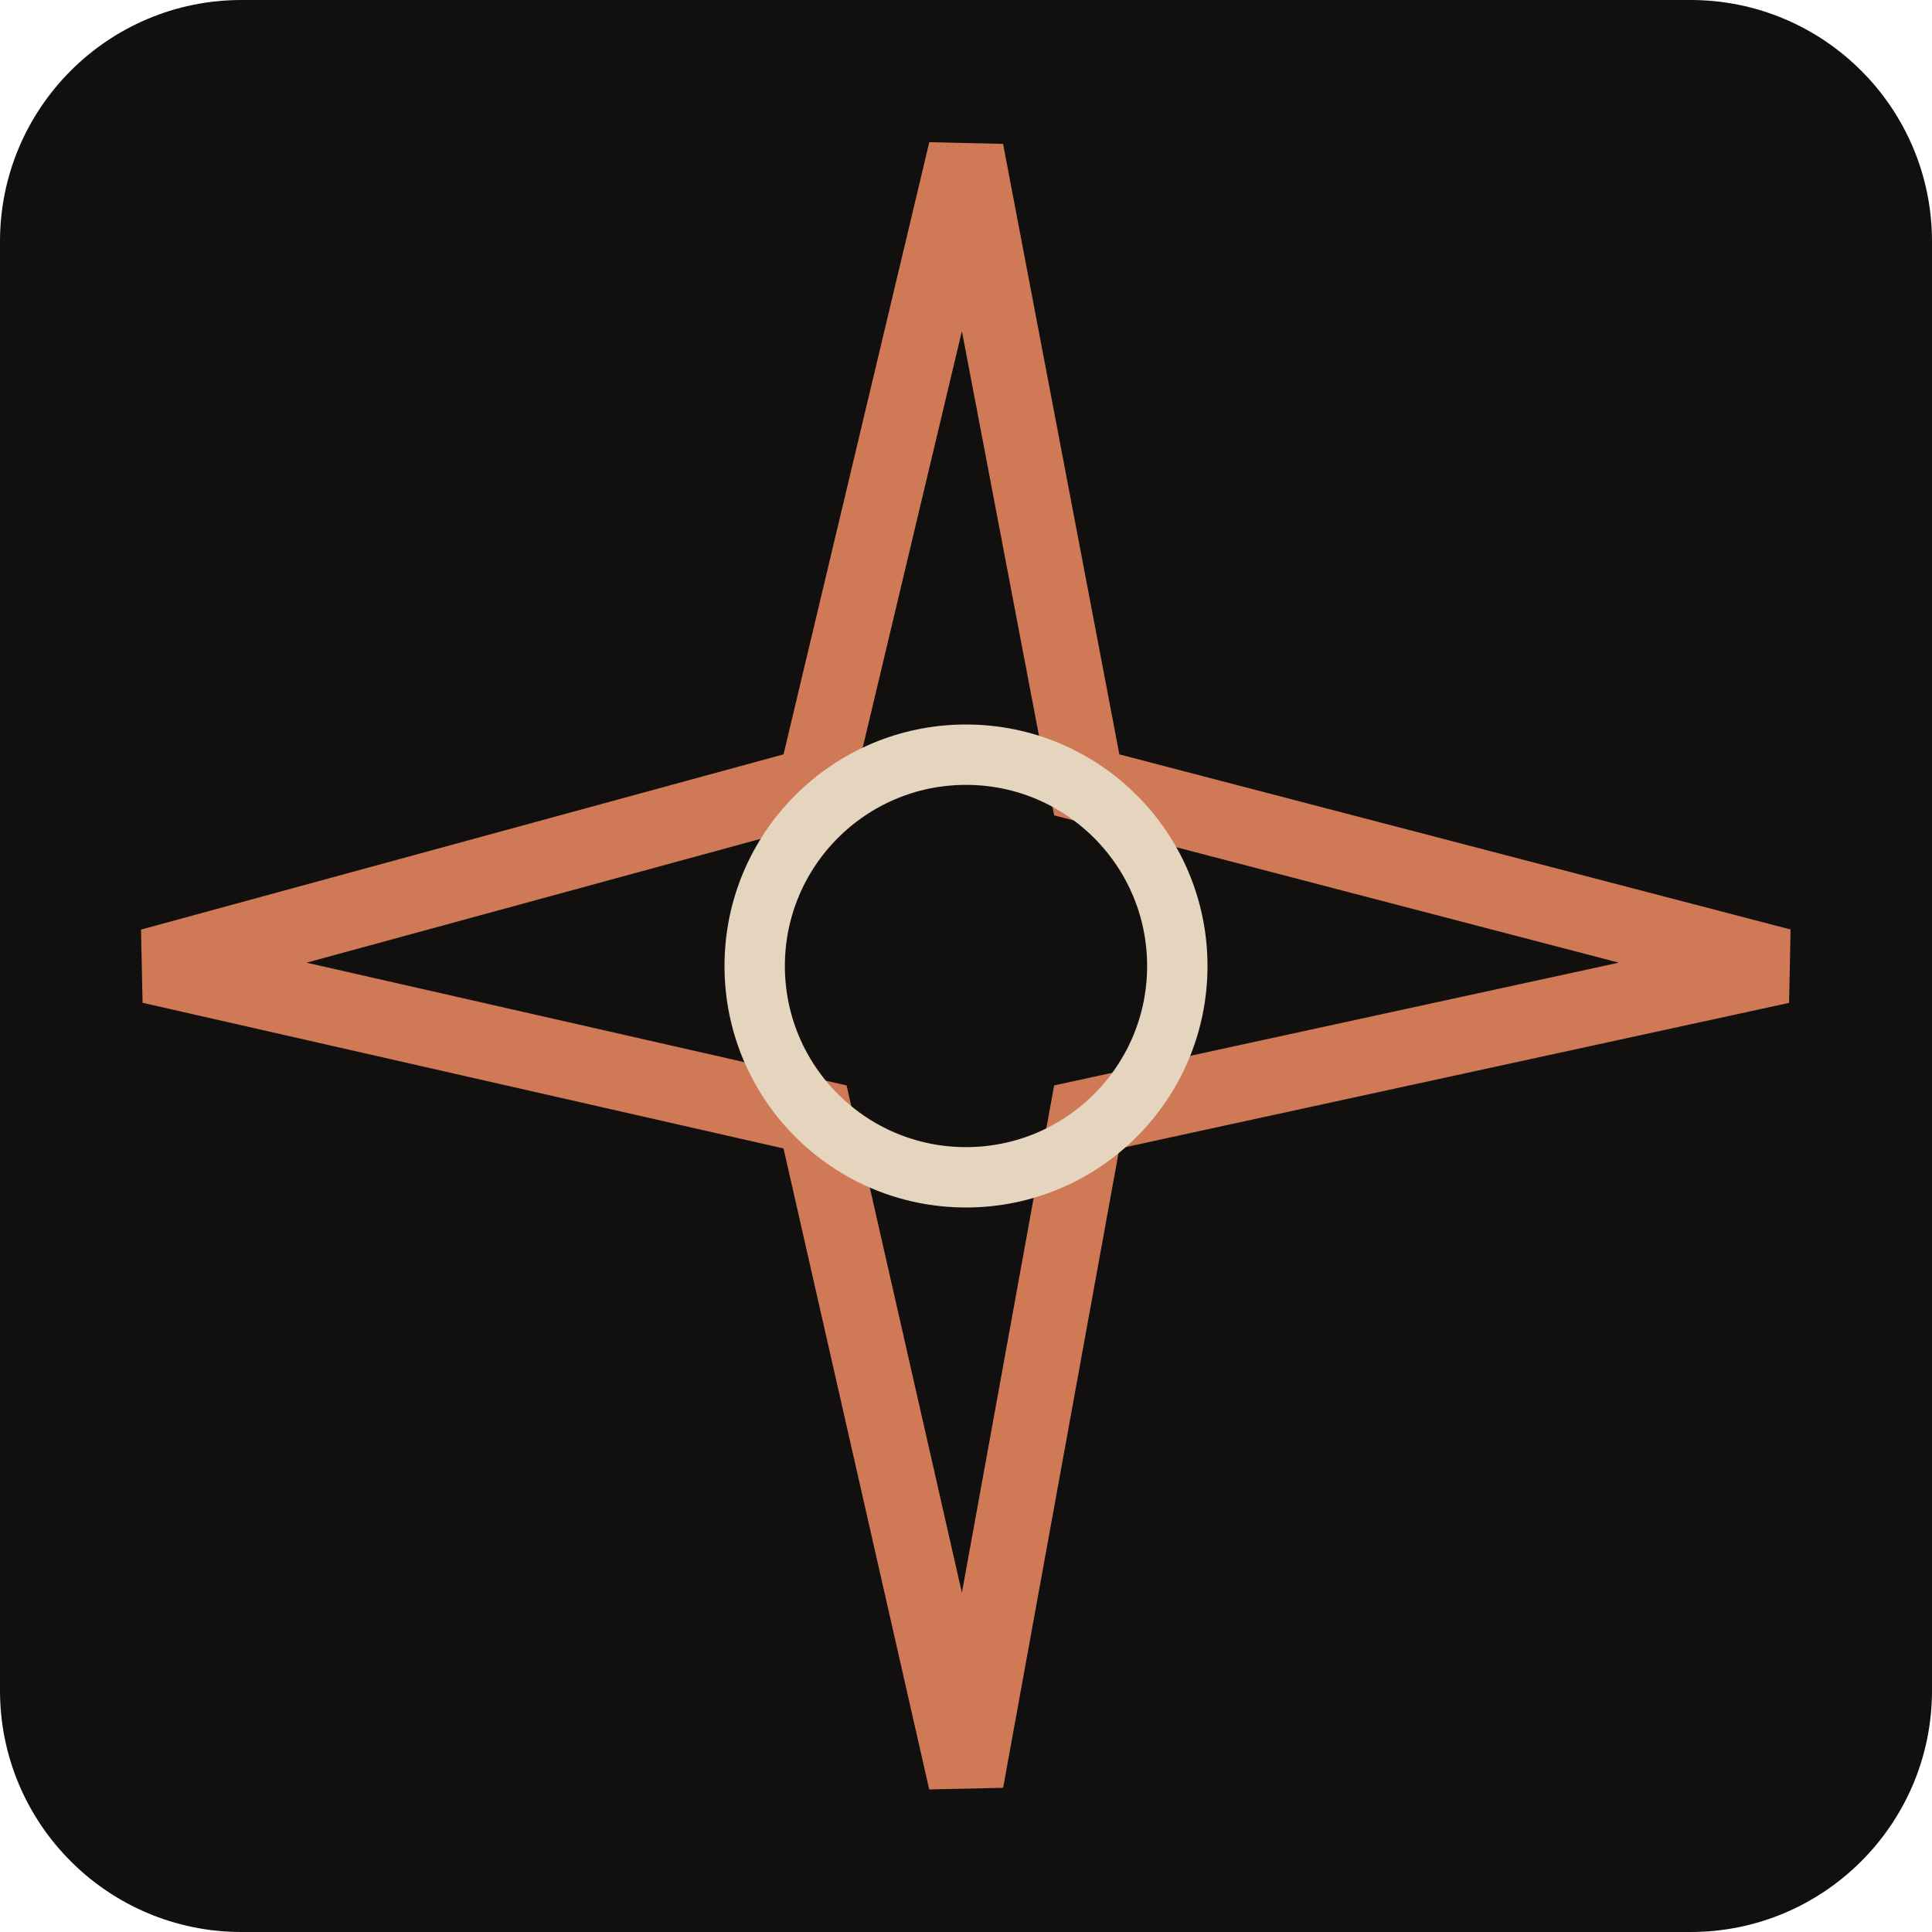
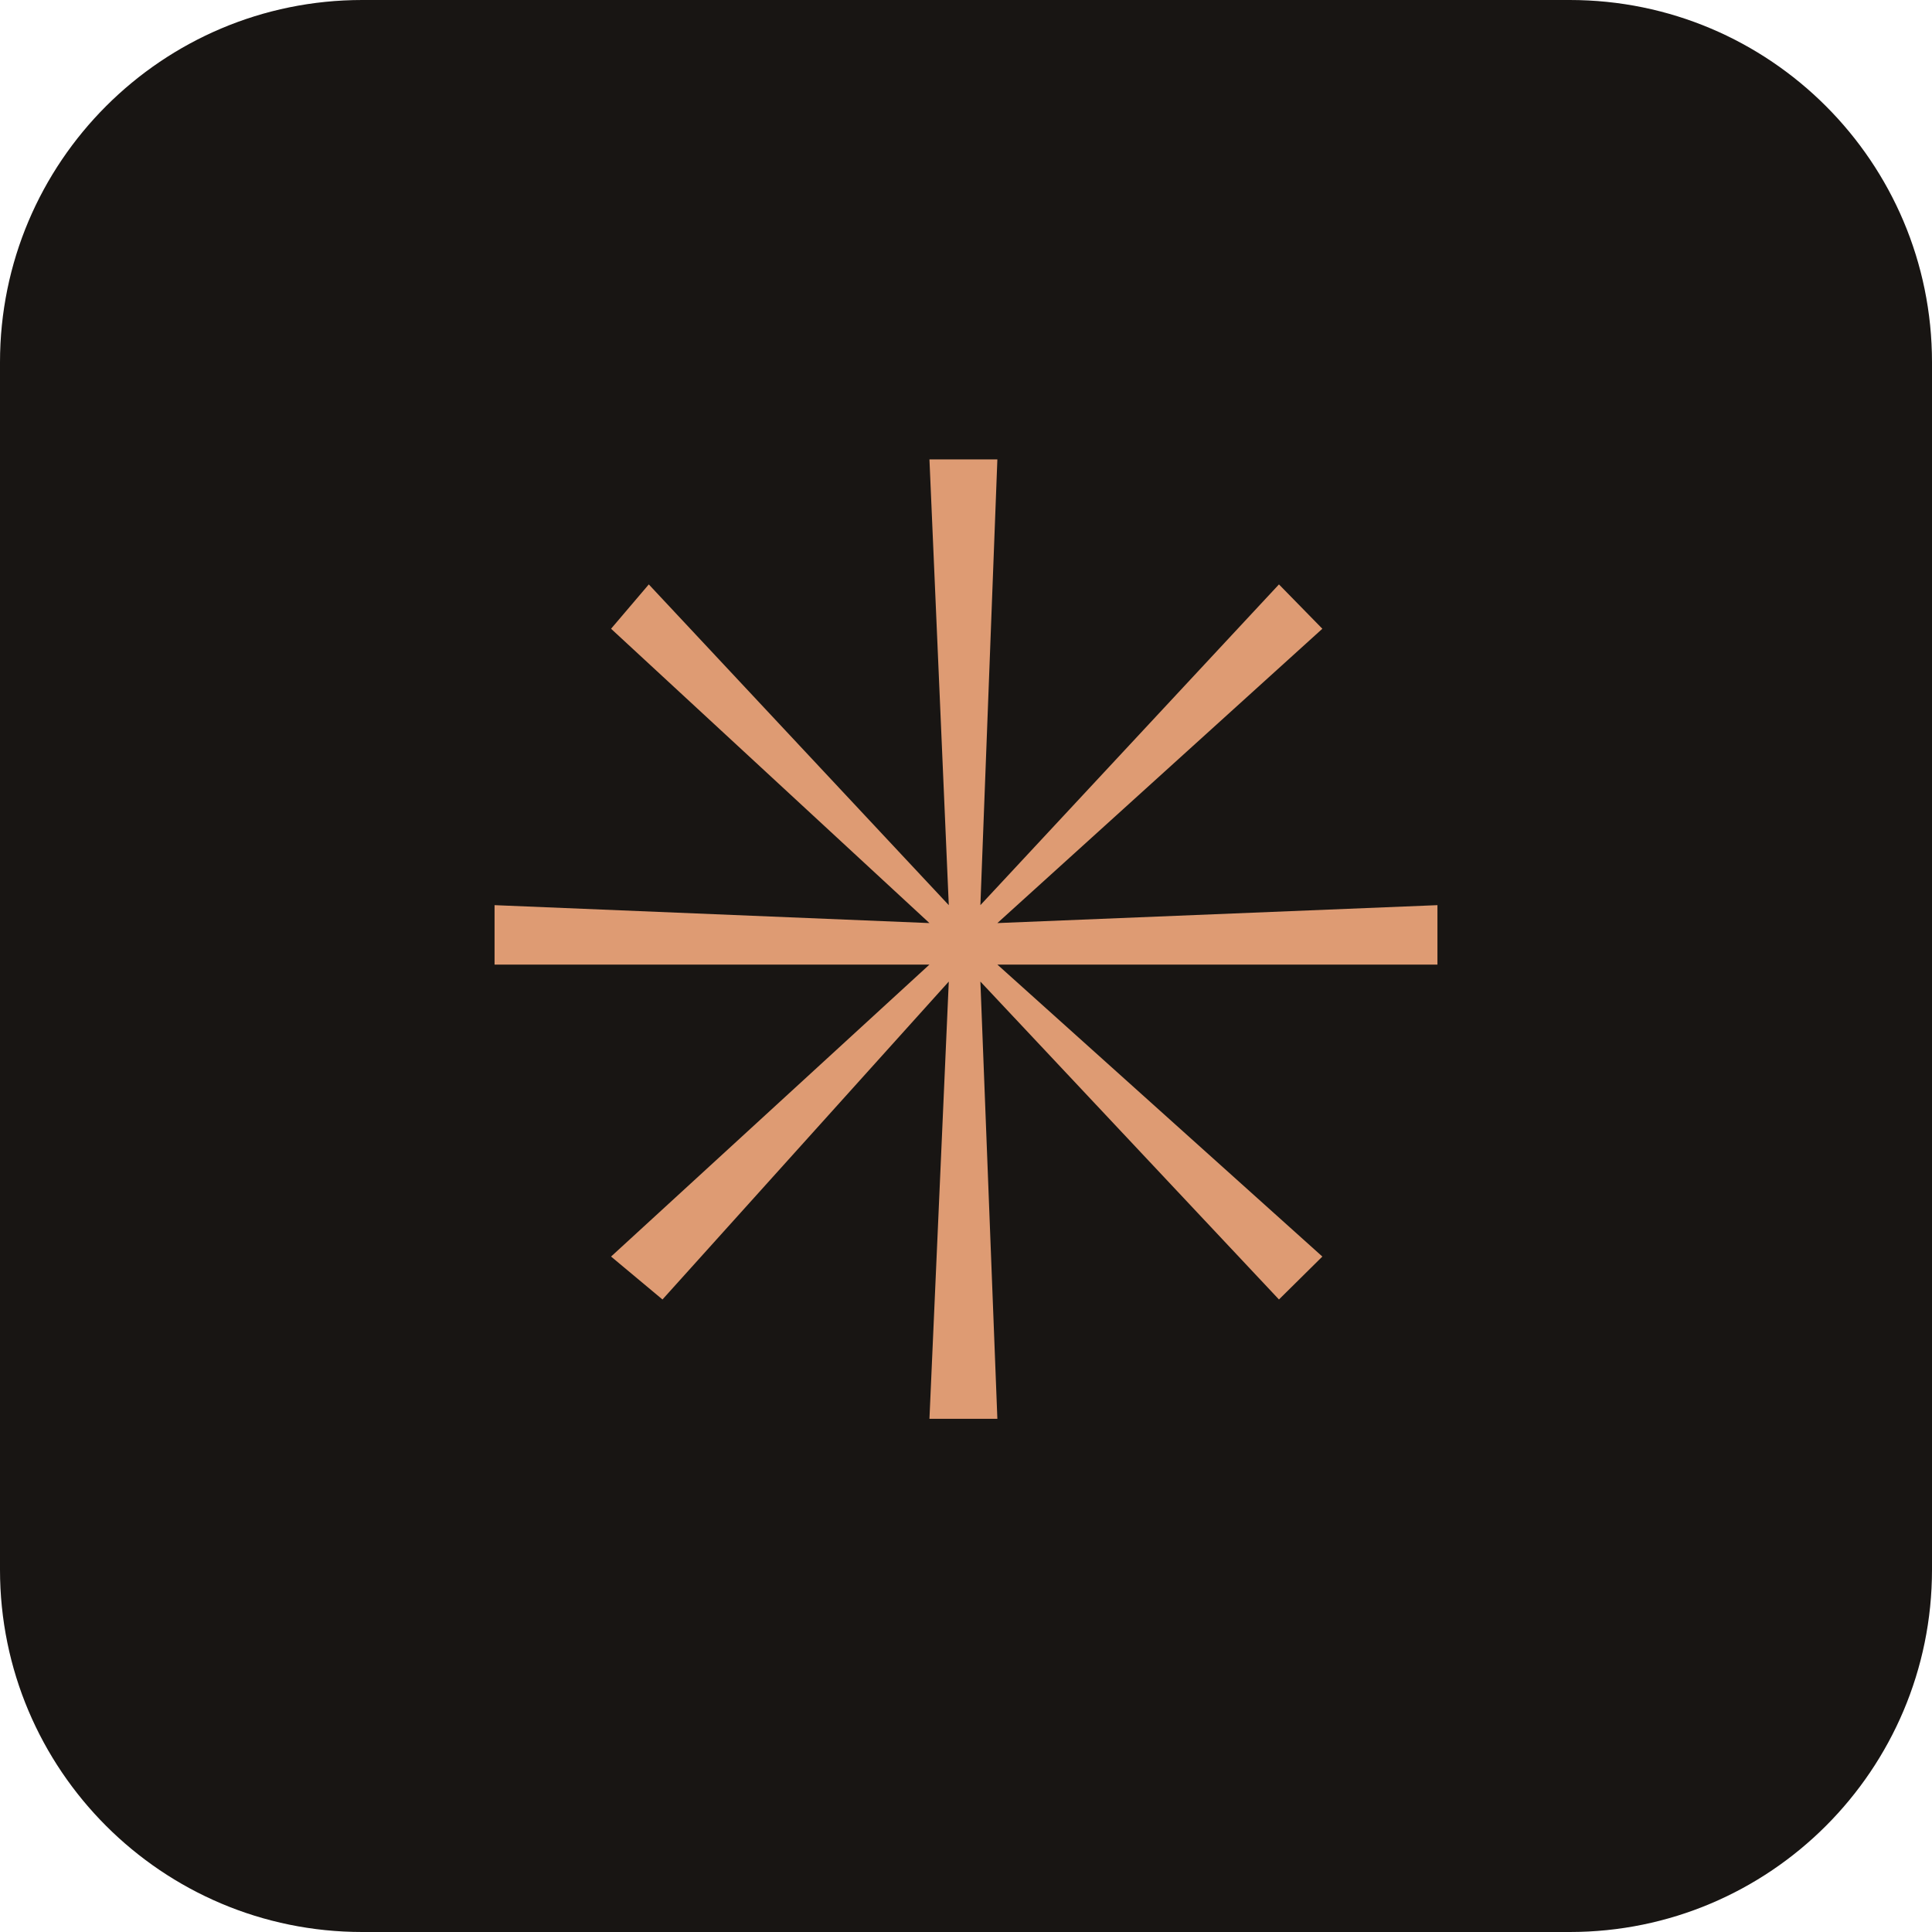
<svg xmlns="http://www.w3.org/2000/svg" viewBox="0 0 64 64">
-   <rect width="64" height="64" rx="8" fill="#11100f" />
-   <path d="M32 5 36 26 59 32 36 37 32 59 27 37 5 32 27 26Z" fill="none" stroke="#cf7957" stroke-width="2.5" />
-   <circle cx="32" cy="32" r="7" fill="none" stroke="#e5d5bf" stroke-width="2" />
+   <rect width="64" height="64" rx="12" fill="#181513" />
+   <text x="32" y="47" fill="#de9b73" font-size="46" text-anchor="middle">✳</text>
</svg>
